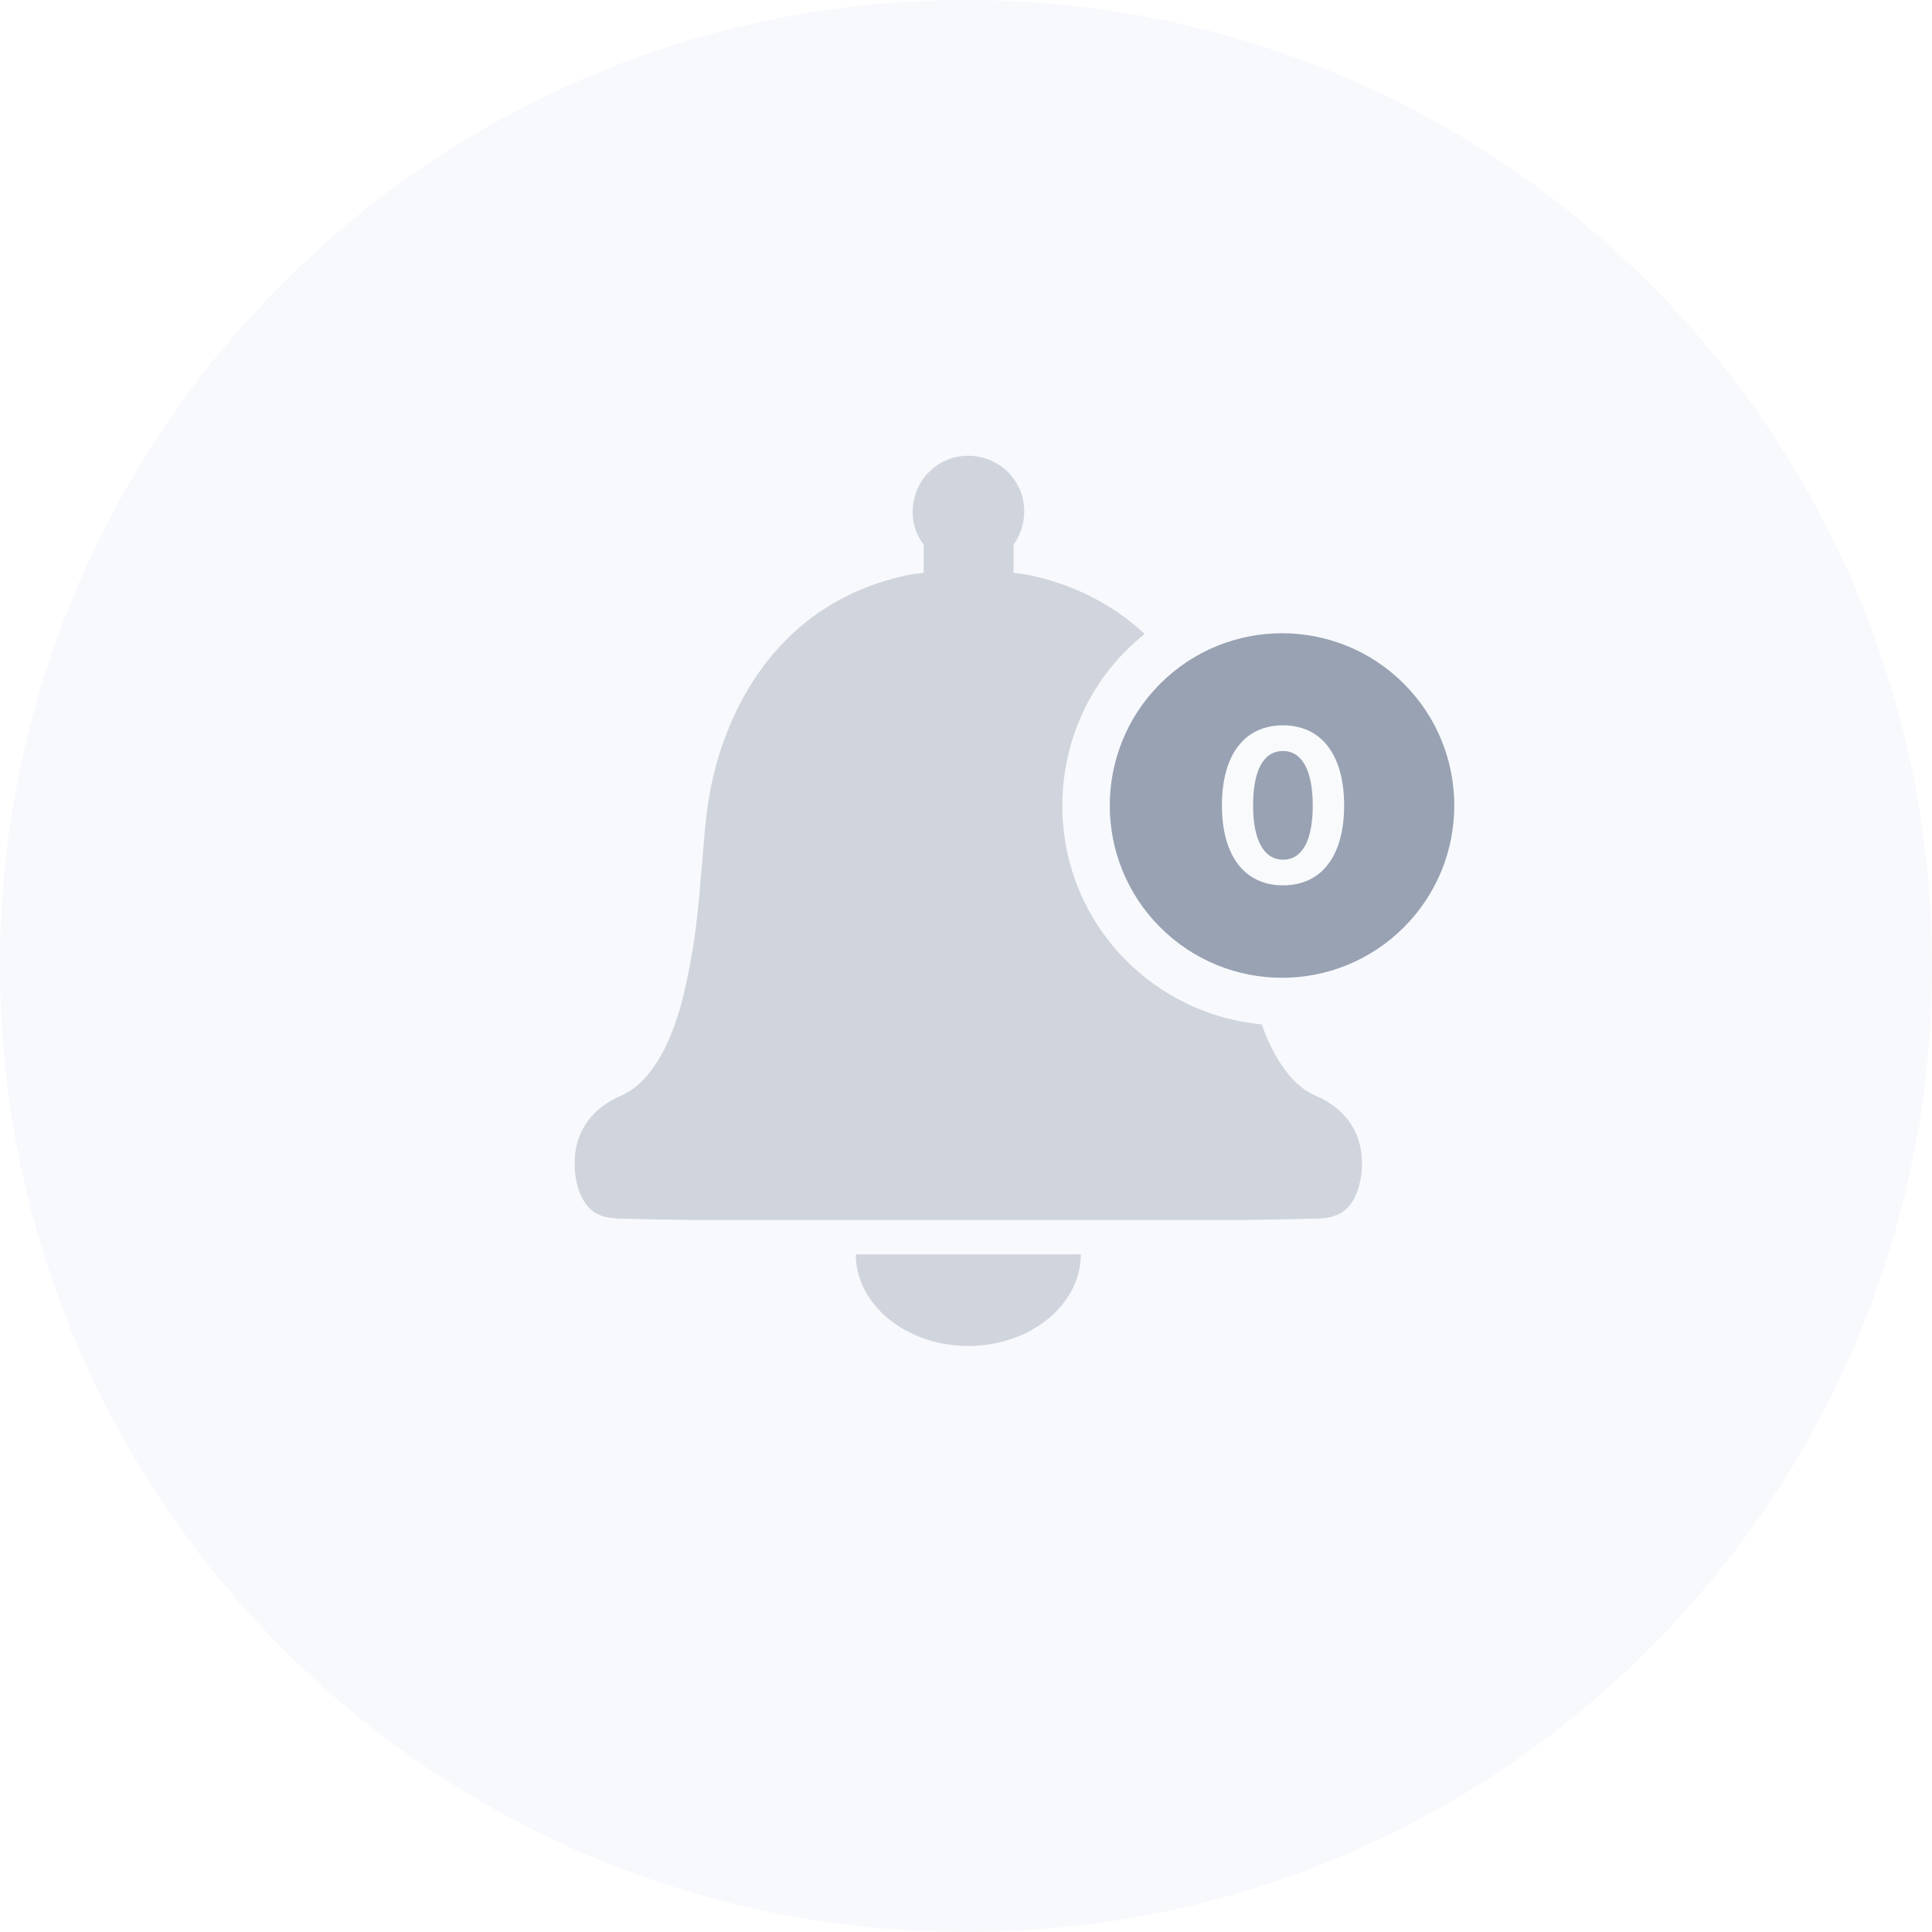
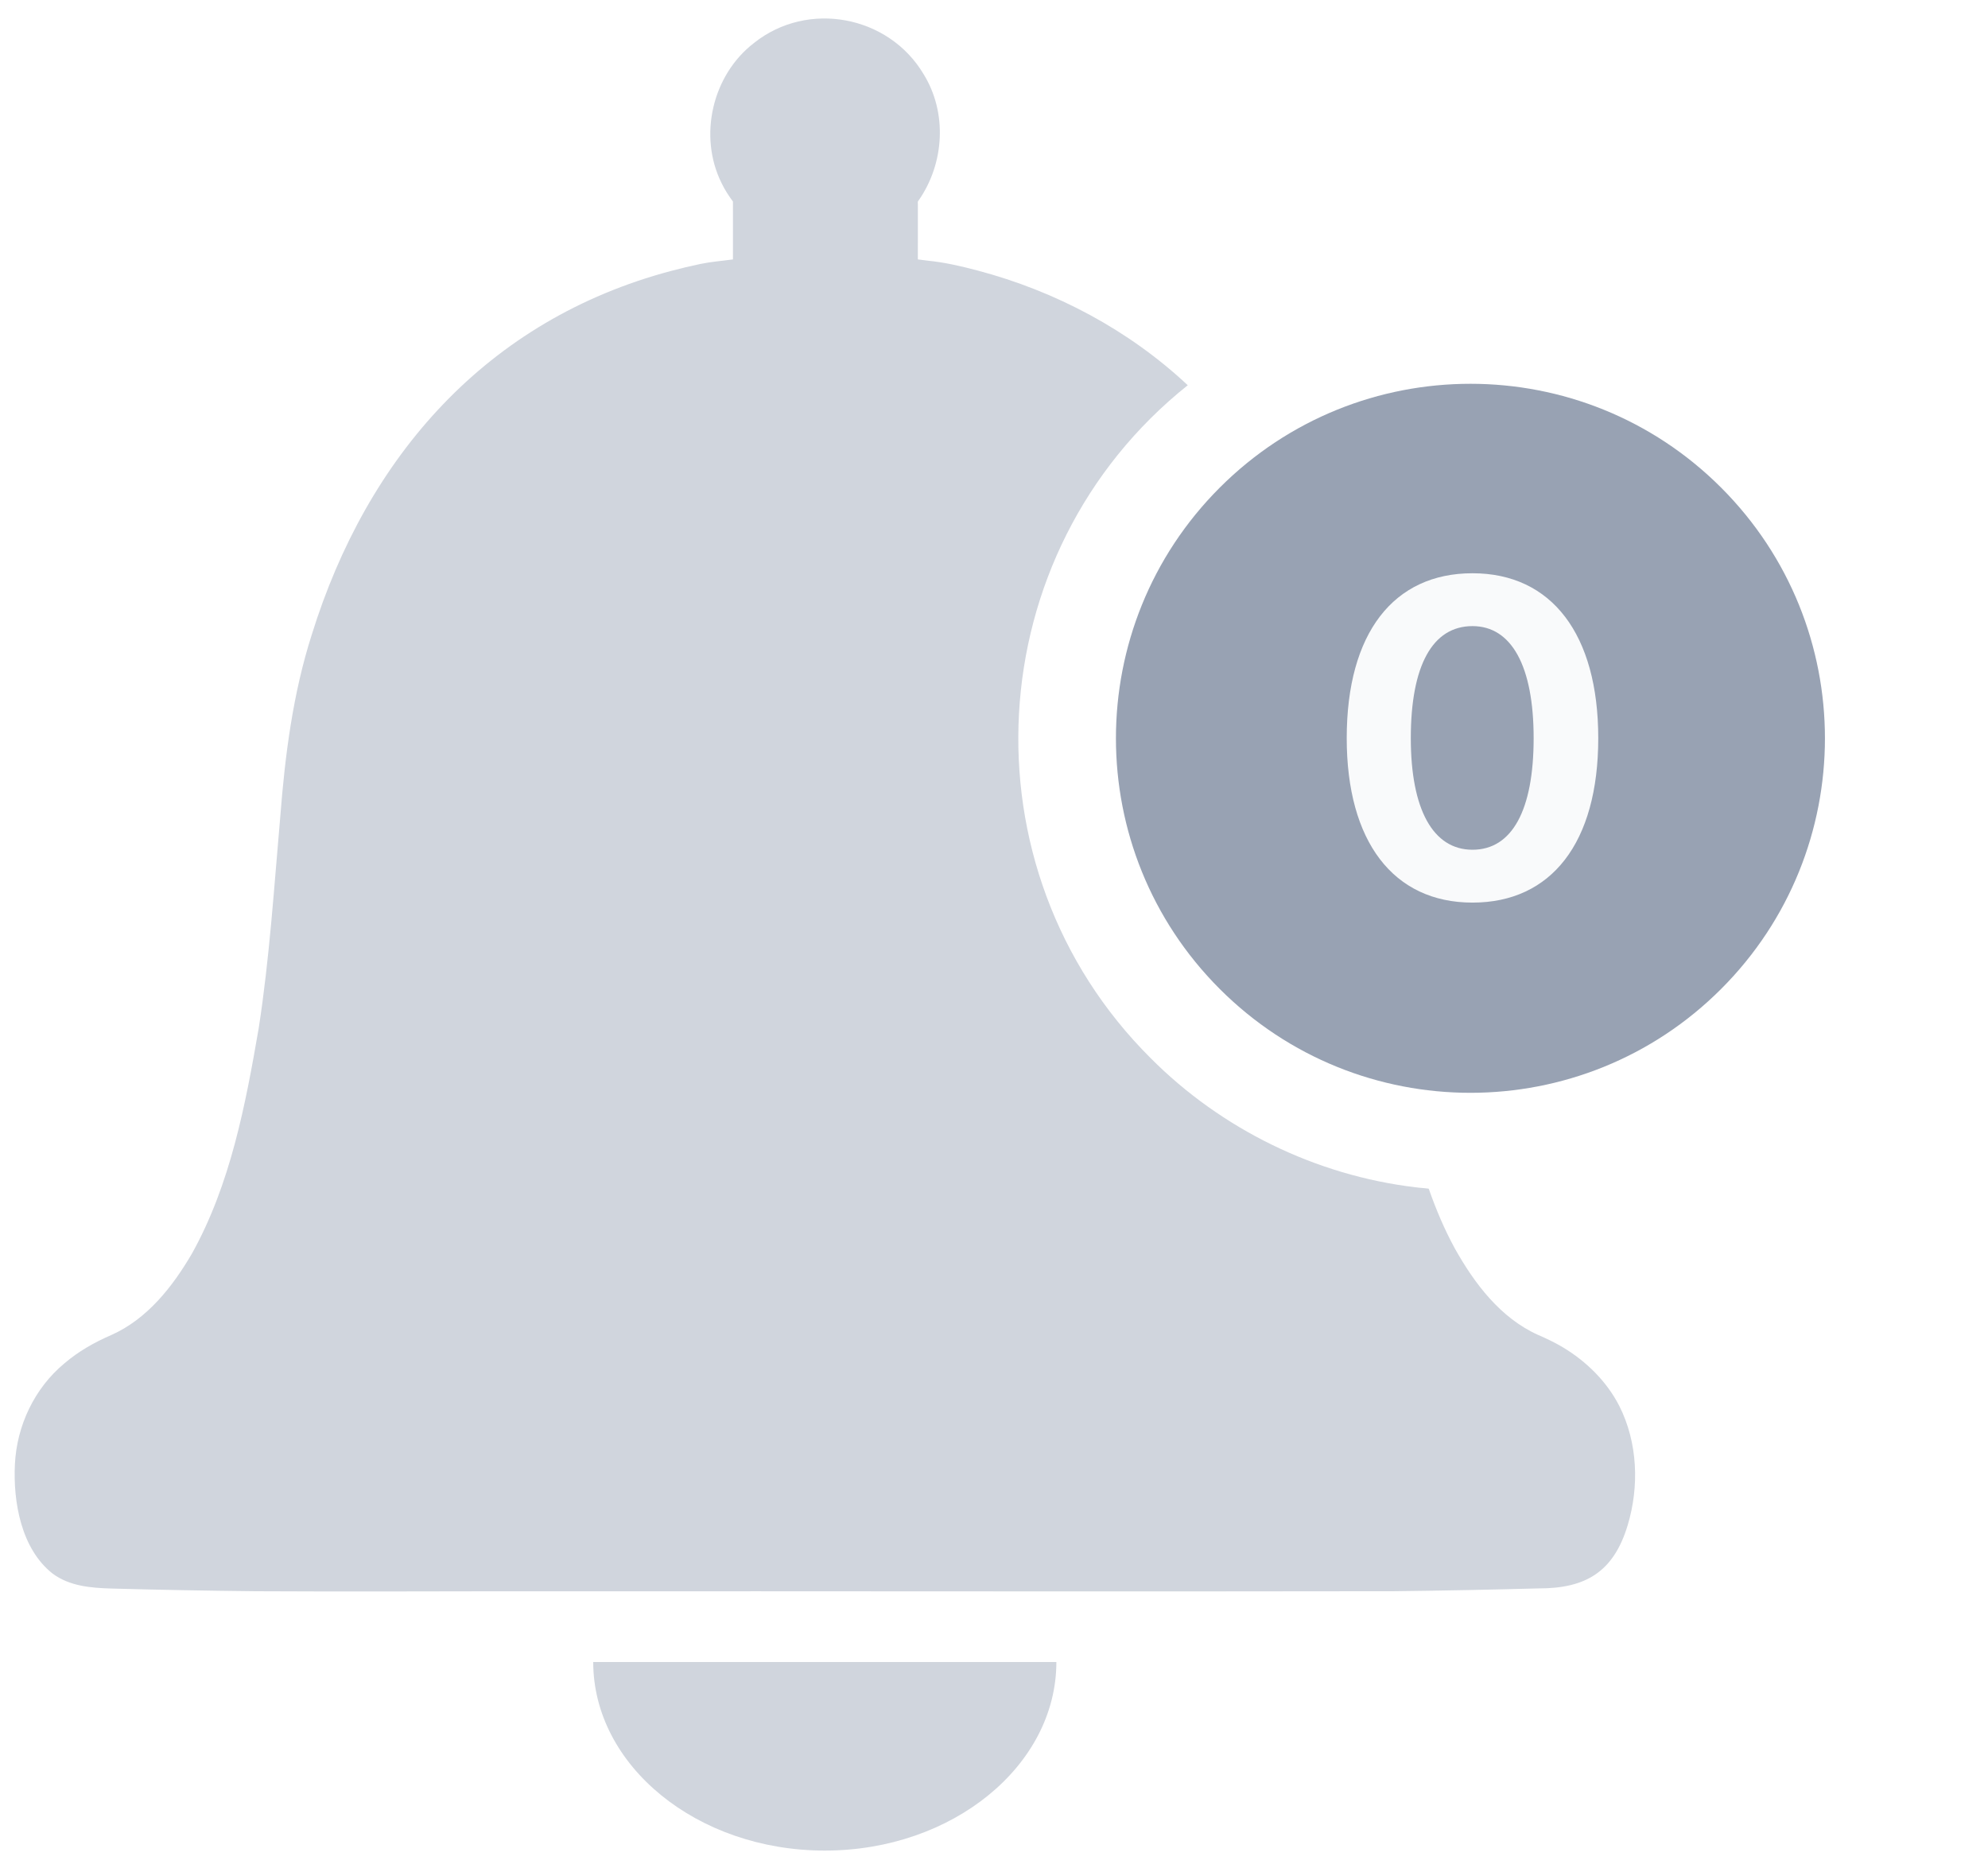
- <svg xmlns="http://www.w3.org/2000/svg" width="160" height="160" viewBox="0 0 160 160" fill="none">
-   <circle cx="80" cy="80" r="80" fill="#F7F9FC" />
-   <path d="M93.302 79.579C85.638 71.947 86.345 59.244 94.797 52.502C92.43 50.281 89.479 48.717 86.347 47.888C85.683 47.712 85.013 47.556 84.33 47.489C84.218 47.474 84.106 47.46 83.994 47.446C83.954 47.441 83.946 47.451 83.936 47.426C83.93 47.209 83.94 46.982 83.936 46.763C83.936 46.244 83.936 45.725 83.936 45.206C83.936 45.178 83.929 45.139 83.936 45.112C83.94 45.098 83.955 45.084 83.963 45.071C85.007 43.58 85.13 41.527 84.158 39.97C82.75 37.618 79.502 37.01 77.349 38.724C75.665 40.012 75.093 42.467 76.036 44.366C76.161 44.63 76.323 44.877 76.495 45.11C76.499 45.884 76.492 46.666 76.495 47.439C76.063 47.498 75.613 47.532 75.182 47.622C74.786 47.705 74.393 47.799 74.002 47.903C66.597 49.871 61.774 55.36 59.544 62.545C58.787 64.914 58.471 67.388 58.279 69.859C58.029 72.694 57.848 75.54 57.414 78.355C56.88 81.462 56.273 84.661 54.725 87.443C53.945 88.778 52.925 90.079 51.48 90.721C50.795 91.018 50.151 91.382 49.583 91.871C48.385 92.868 47.675 94.371 47.6 95.922C47.524 97.446 47.856 99.326 49.111 100.317C49.79 100.827 50.654 100.899 51.475 100.924C53.41 100.977 55.345 101.011 57.281 101.032C61.17 101.055 65.059 101.029 68.948 101.035C80.337 101.025 91.725 101.052 103.114 101.031C105.049 101.009 106.984 100.97 108.919 100.918C110.804 100.921 111.93 100.261 112.5 98.38C112.971 96.814 112.906 95.045 112.162 93.573C111.656 92.588 110.839 91.784 109.894 91.217C109.573 91.024 109.237 90.866 108.894 90.717C107.382 90.038 106.333 88.648 105.544 87.237C105.127 86.474 104.788 85.671 104.501 84.852C104.485 84.823 104.498 84.838 104.473 84.83C104.3 84.805 104.125 84.801 103.952 84.775C99.952 84.299 96.142 82.434 93.303 79.579C91.633 77.909 94.973 81.249 93.303 79.579H93.302Z" fill="#D0D5DD" />
-   <path d="M70.872 103.88C70.872 108.045 75.044 111.467 80.191 111.467C85.338 111.467 89.51 108.045 89.51 103.88H70.873H70.872Z" fill="#D0D5DD" />
-   <path d="M116.26 76.797C121.831 71.226 121.831 62.193 116.26 56.622C110.689 51.051 101.656 51.051 96.085 56.622C90.514 62.193 90.514 71.226 96.085 76.797C101.656 82.368 110.689 82.368 116.26 76.797Z" fill="#98A2B3" />
-   <path d="M106.255 73.321C103.065 73.321 101.194 70.859 101.194 66.704C101.194 62.471 103.084 60.068 106.255 60.068C109.445 60.068 111.316 62.53 111.316 66.704C111.316 70.919 109.425 73.321 106.255 73.321ZM106.255 71.194C107.85 71.194 108.716 69.599 108.716 66.704C108.716 63.81 107.83 62.195 106.255 62.195C104.64 62.195 103.774 63.79 103.774 66.704C103.774 69.56 104.66 71.194 106.255 71.194Z" fill="#F9FAFB" />
+ <svg xmlns="http://www.w3.org/2000/svg" width="80" height="75" viewBox="0 0 80 75" fill="none">
+   <path d="M46.303 42.579C38.638 34.947 39.345 22.244 47.797 15.502C45.429 13.281 42.479 11.717 39.347 10.888C38.683 10.712 38.014 10.556 37.33 10.489C37.218 10.474 37.106 10.46 36.994 10.446C36.954 10.441 36.946 10.451 36.936 10.426C36.93 10.209 36.94 9.982 36.936 9.763C36.936 9.244 36.936 8.725 36.936 8.206C36.936 8.178 36.929 8.139 36.936 8.112C36.94 8.098 36.955 8.083 36.963 8.071C38.007 6.58 38.13 4.527 37.158 2.97C35.75 0.618 32.502 0.01 30.349 1.724C28.665 3.012 28.093 5.467 29.036 7.366C29.161 7.63 29.323 7.877 29.495 8.11C29.499 8.884 29.492 9.666 29.495 10.439C29.063 10.498 28.613 10.532 28.182 10.622C27.786 10.705 27.393 10.799 27.002 10.903C19.597 12.871 14.774 18.36 12.544 25.545C11.787 27.914 11.47 30.388 11.279 32.859C11.029 35.694 10.848 38.54 10.414 41.355C9.879 44.462 9.273 47.661 7.725 50.443C6.945 51.778 5.925 53.079 4.48 53.721C3.795 54.018 3.151 54.382 2.583 54.87C1.385 55.867 0.675 57.371 0.6 58.922C0.524 60.446 0.856 62.326 2.111 63.317C2.79 63.827 3.654 63.899 4.475 63.923C6.41 63.977 8.345 64.011 10.281 64.032C14.17 64.055 18.059 64.029 21.948 64.035C33.337 64.025 44.725 64.052 56.114 64.031C58.049 64.009 59.984 63.97 61.919 63.918C63.804 63.921 64.93 63.261 65.499 61.38C65.971 59.815 65.906 58.045 65.162 56.574C64.656 55.588 63.839 54.784 62.894 54.217C62.573 54.024 62.237 53.866 61.894 53.717C60.382 53.038 59.333 51.648 58.544 50.237C58.127 49.474 57.788 48.67 57.501 47.852C57.485 47.823 57.498 47.838 57.473 47.83C57.3 47.805 57.125 47.801 56.952 47.775C52.952 47.299 49.142 45.434 46.303 42.579C44.633 40.909 47.973 44.249 46.303 42.579H46.303Z" fill="#D0D5DD" />
+   <path d="M23.872 66.88C23.872 71.045 28.044 74.468 33.191 74.468C38.339 74.468 42.51 71.045 42.51 66.88H23.873H23.872Z" fill="#D0D5DD" />
+   <path d="M69.26 39.797C74.831 34.226 74.831 25.193 69.26 19.622C63.689 14.051 54.656 14.051 49.085 19.622C43.514 25.193 43.514 34.226 49.085 39.797C54.656 45.368 63.689 45.368 69.26 39.797Z" fill="#98A2B3" />
+   <path d="M59.255 36.321C56.065 36.321 54.194 33.859 54.194 29.704C54.194 25.471 56.084 23.068 59.255 23.068C62.445 23.068 64.316 25.53 64.316 29.704C64.316 33.919 62.425 36.321 59.255 36.321ZM59.255 34.194C60.85 34.194 61.716 32.599 61.716 29.704C61.716 26.81 60.83 25.195 59.255 25.195C57.64 25.195 56.773 26.79 56.773 29.704C56.773 32.56 57.66 34.194 59.255 34.194Z" fill="#F9FAFB" />
</svg>
